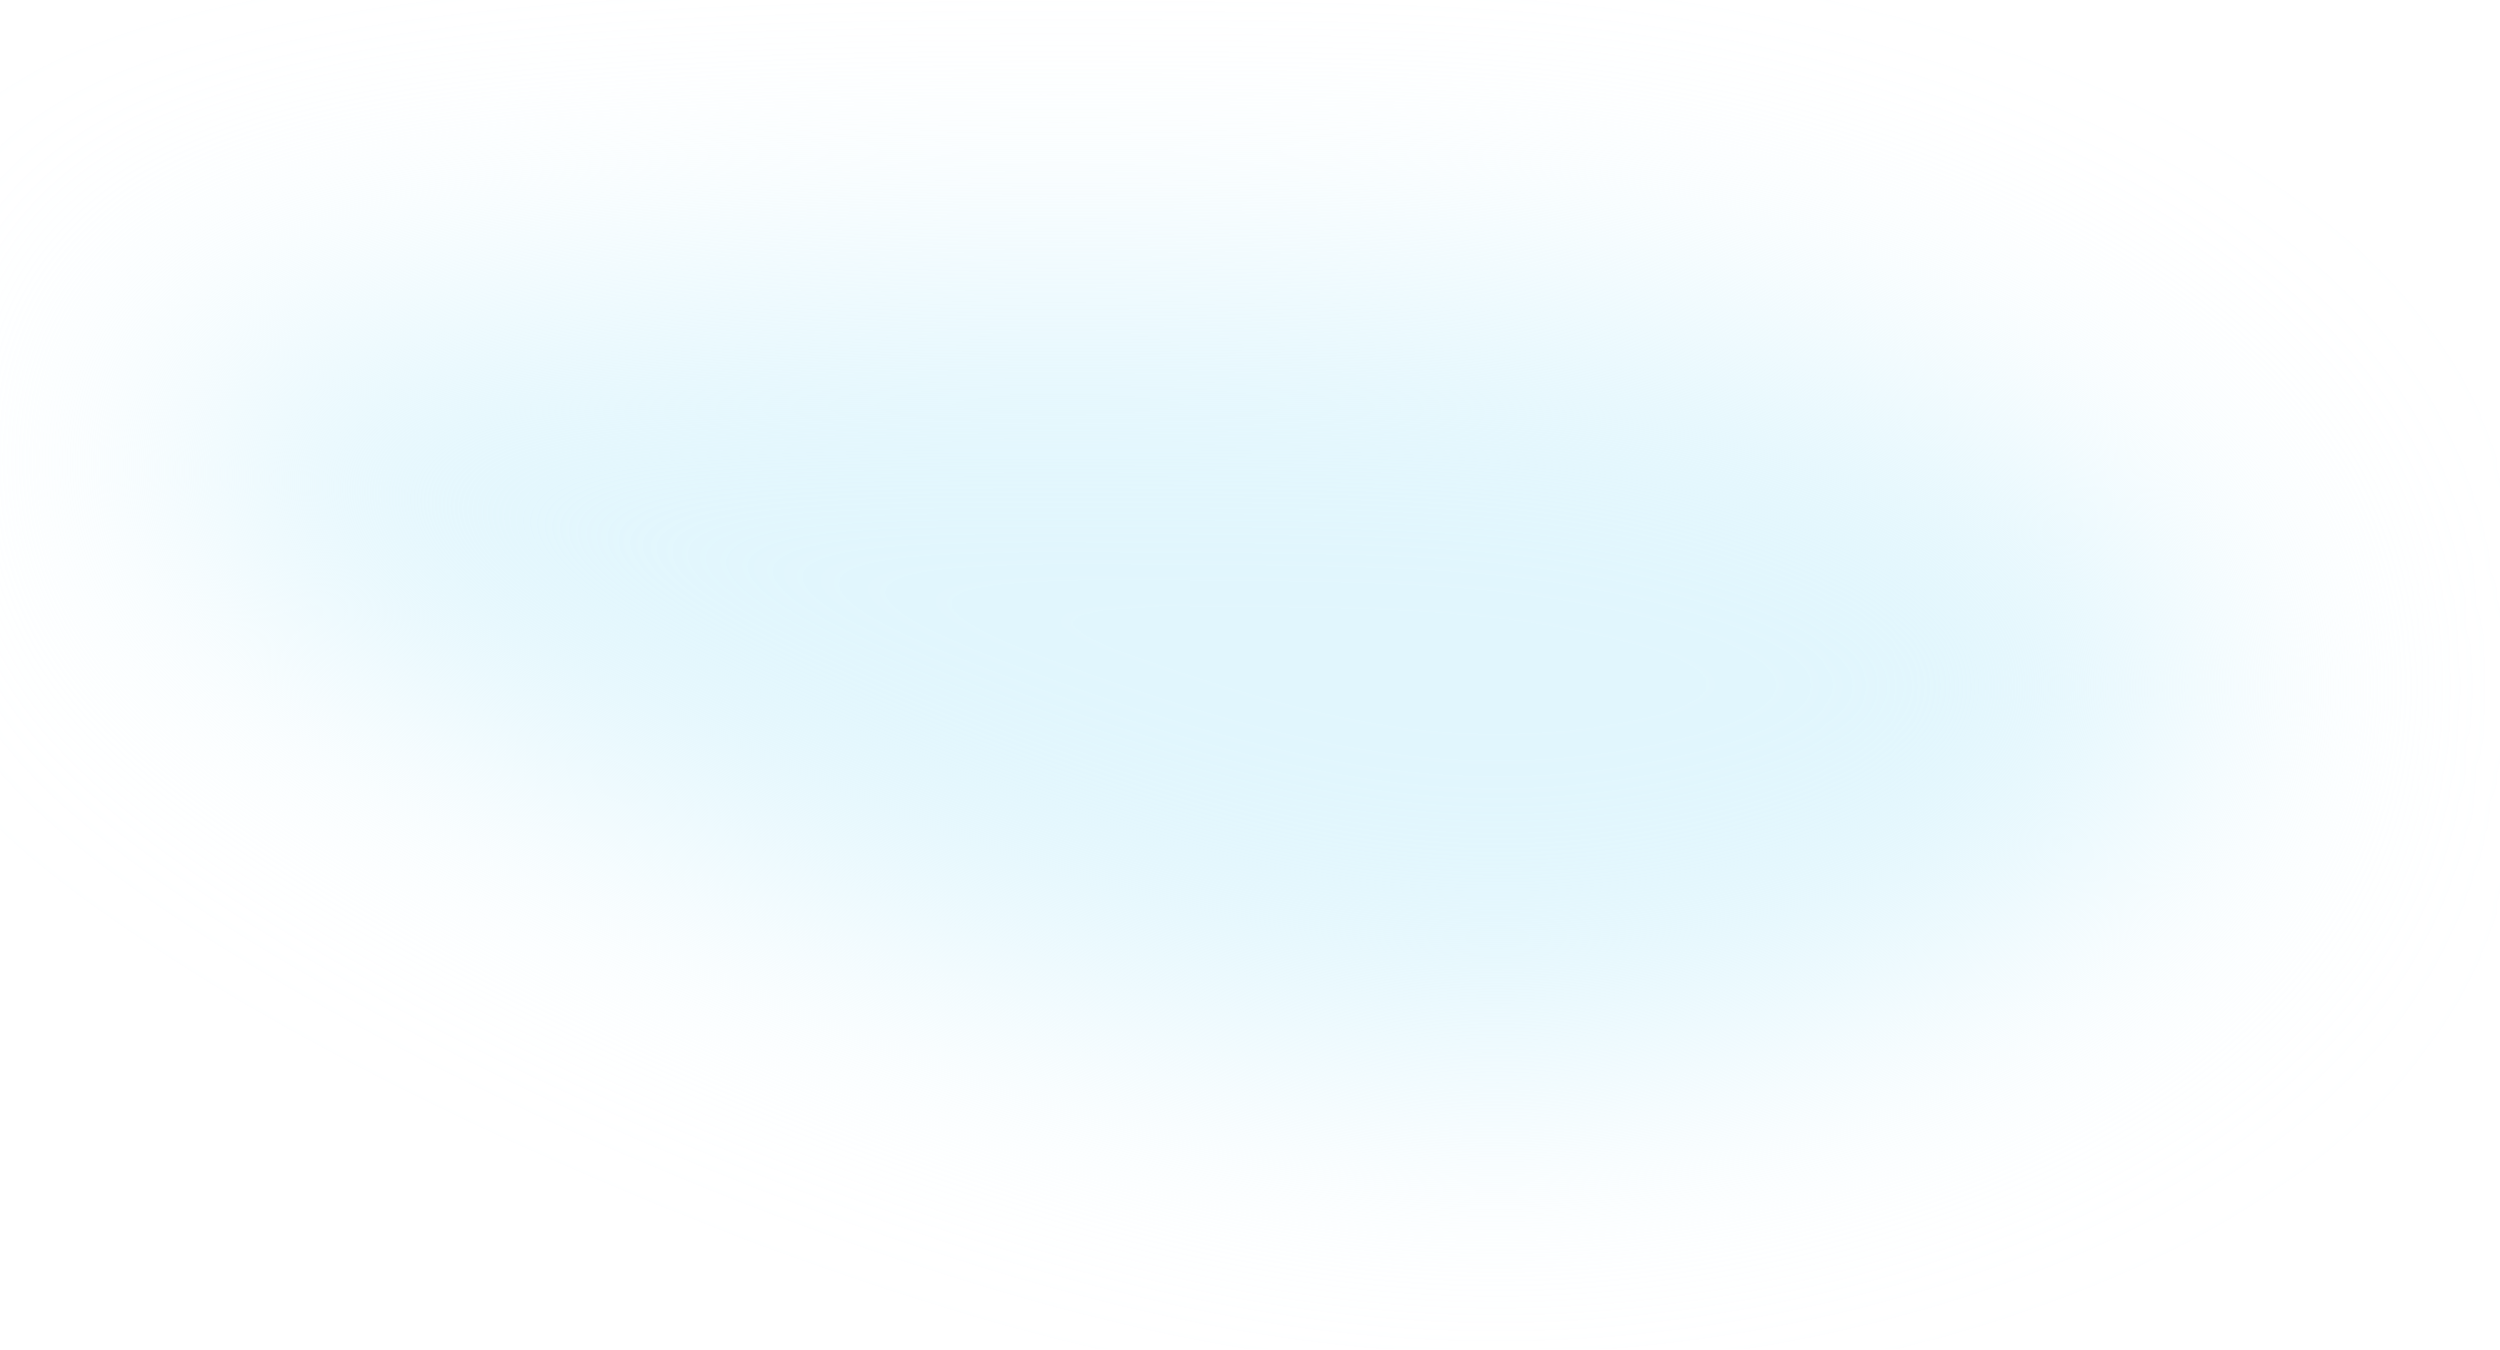
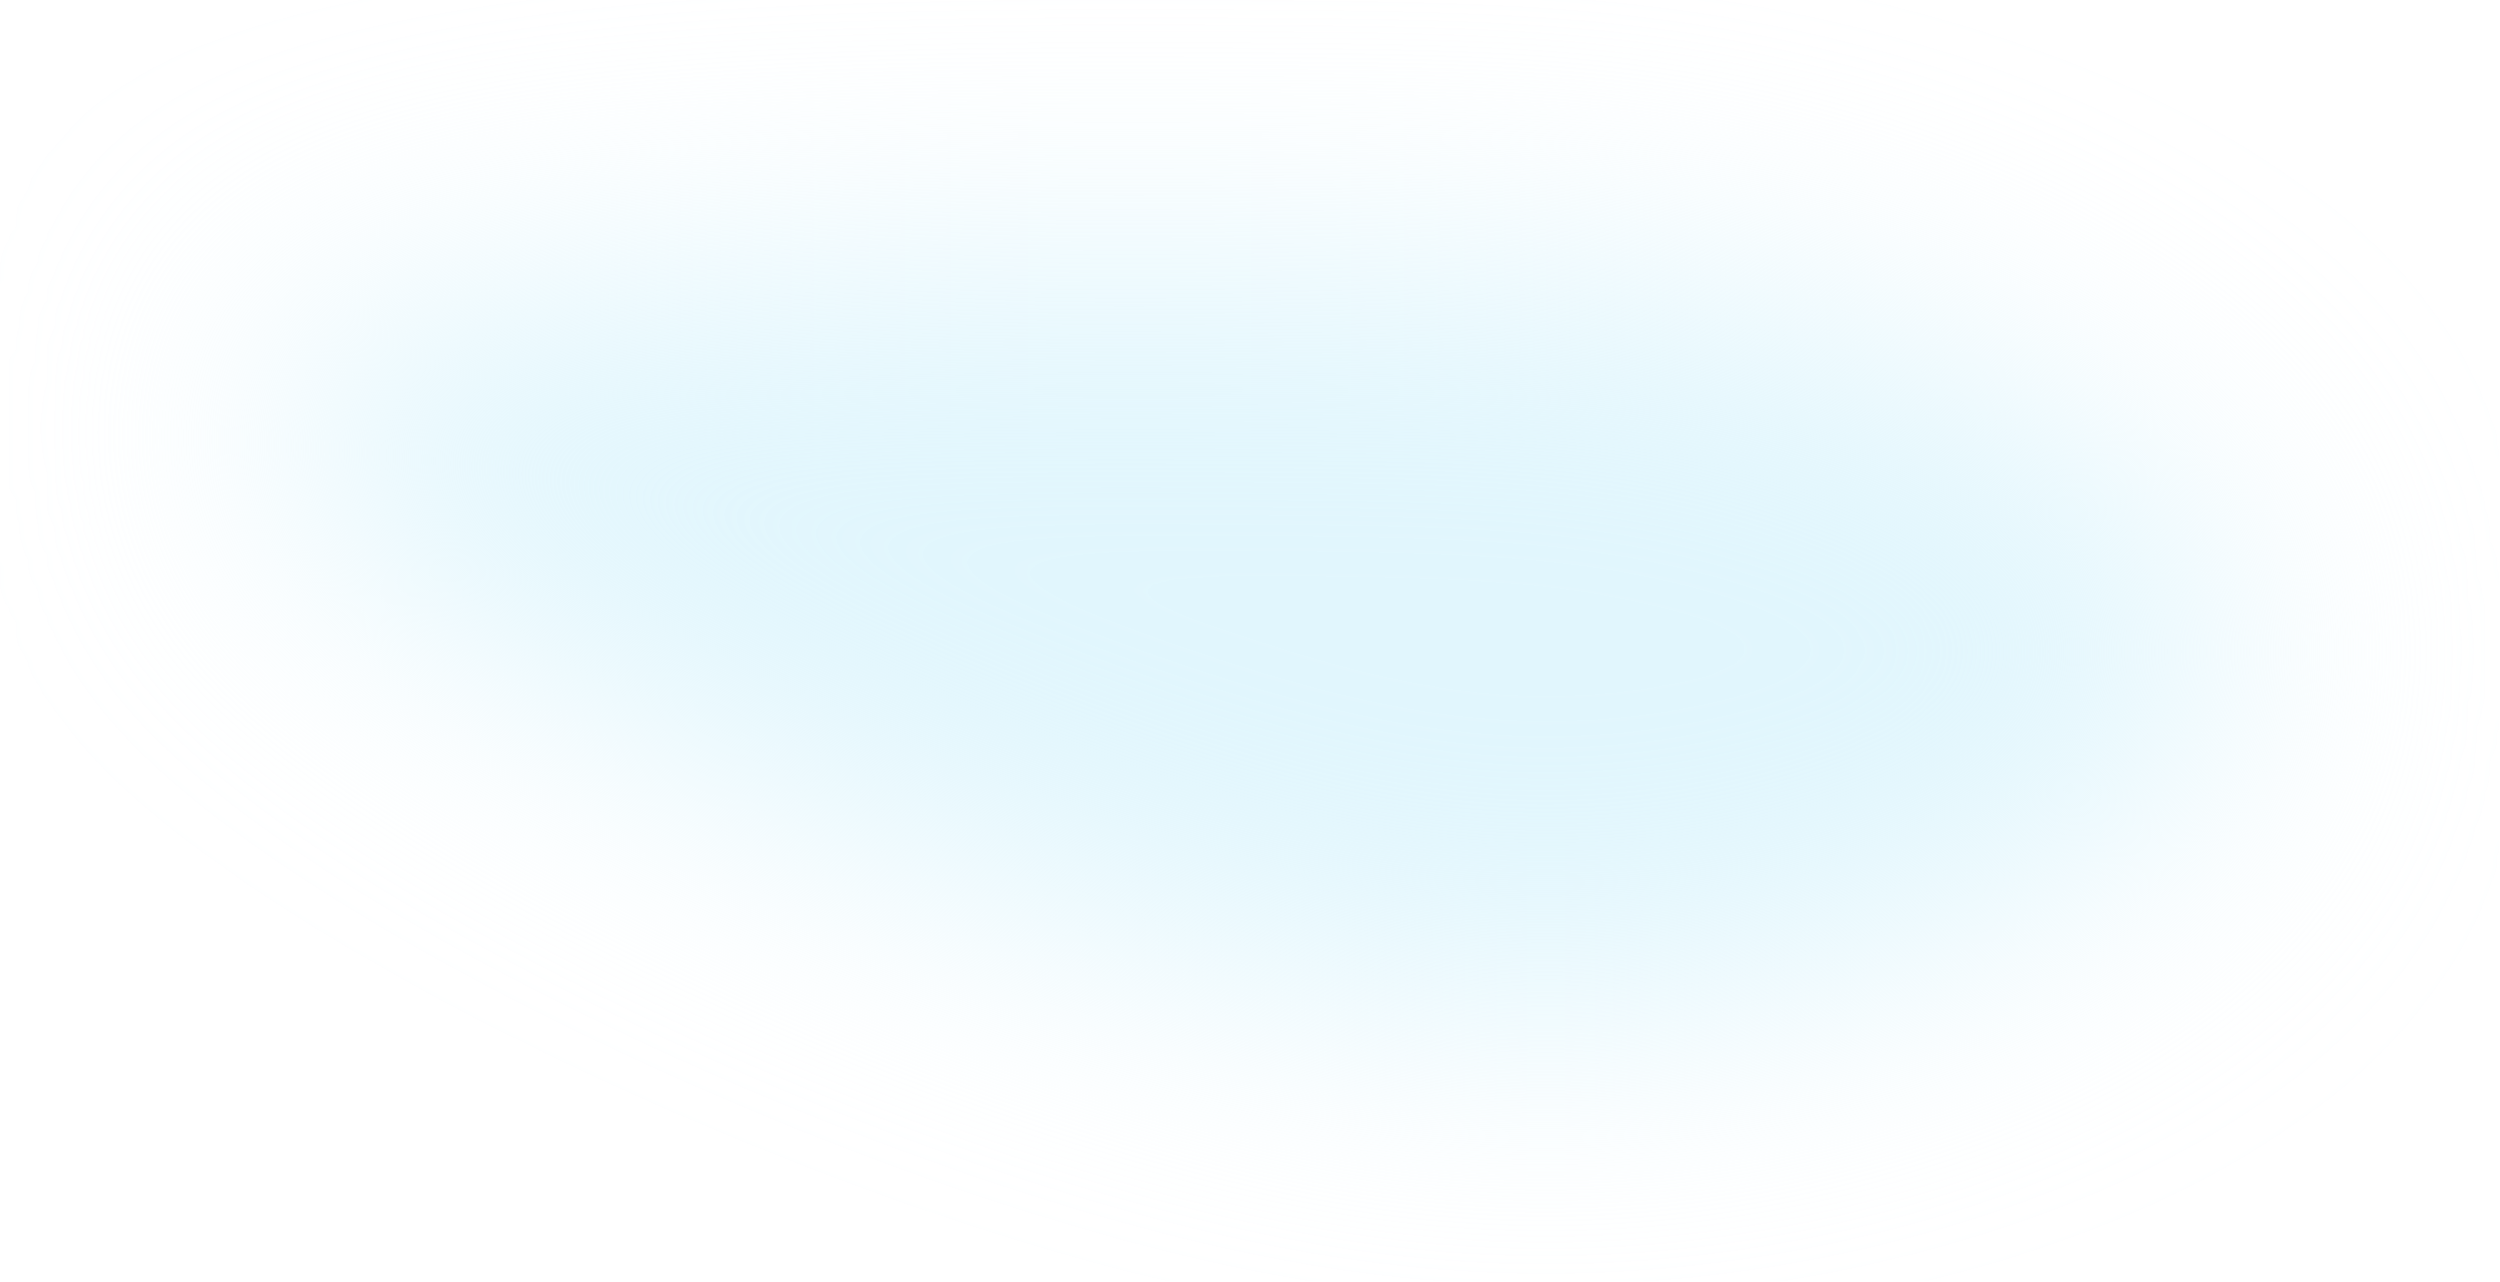
- <svg xmlns="http://www.w3.org/2000/svg" width="908" height="490" viewBox="0 0 908 490" fill="none">
-   <g filter="url(#filter0_f_4282_5222)">
-     <path d="M807.75 248.018C807.75 319.263 684.591 389.75 535.75 389.75C386.909 389.75 52.25 230.774 52.25 159.53C52.25 88.285 365.909 101.157 514.75 101.157C663.591 101.157 807.75 176.774 807.75 248.018Z" fill="#E1F6FD" />
+ <svg xmlns="http://www.w3.org/2000/svg" width="956" height="490" viewBox="0 0 956 490" fill="none">
+   <g filter="url(#filter0_f_4354_4417)">
+     <path d="M855.5 247.768C855.5 319.013 732.341 389.5 583.5 389.5C434.659 389.5 100 230.524 100 159.28C100 88.035 413.659 100.907 562.5 100.907C711.341 100.907 855.5 176.524 855.5 247.768Z" fill="#E1F6FD" />
  </g>
  <defs>
-     <filter id="filter0_f_4282_5222" x="-47.75" y="0.25" width="955.5" height="489.5" filterUnits="userSpaceOnUse" color-interpolation-filters="sRGB">
+     <filter id="filter0_f_4354_4417" x="0" y="0" width="955.5" height="489.5" filterUnits="userSpaceOnUse" color-interpolation-filters="sRGB">
      <feFlood flood-opacity="0" result="BackgroundImageFix" />
      <feBlend mode="normal" in="SourceGraphic" in2="BackgroundImageFix" result="shape" />
-       <feGaussianBlur stdDeviation="50" result="effect1_foregroundBlur_4282_5222" />
+       <feGaussianBlur stdDeviation="50" result="effect1_foregroundBlur_4354_4417" />
    </filter>
  </defs>
</svg>
